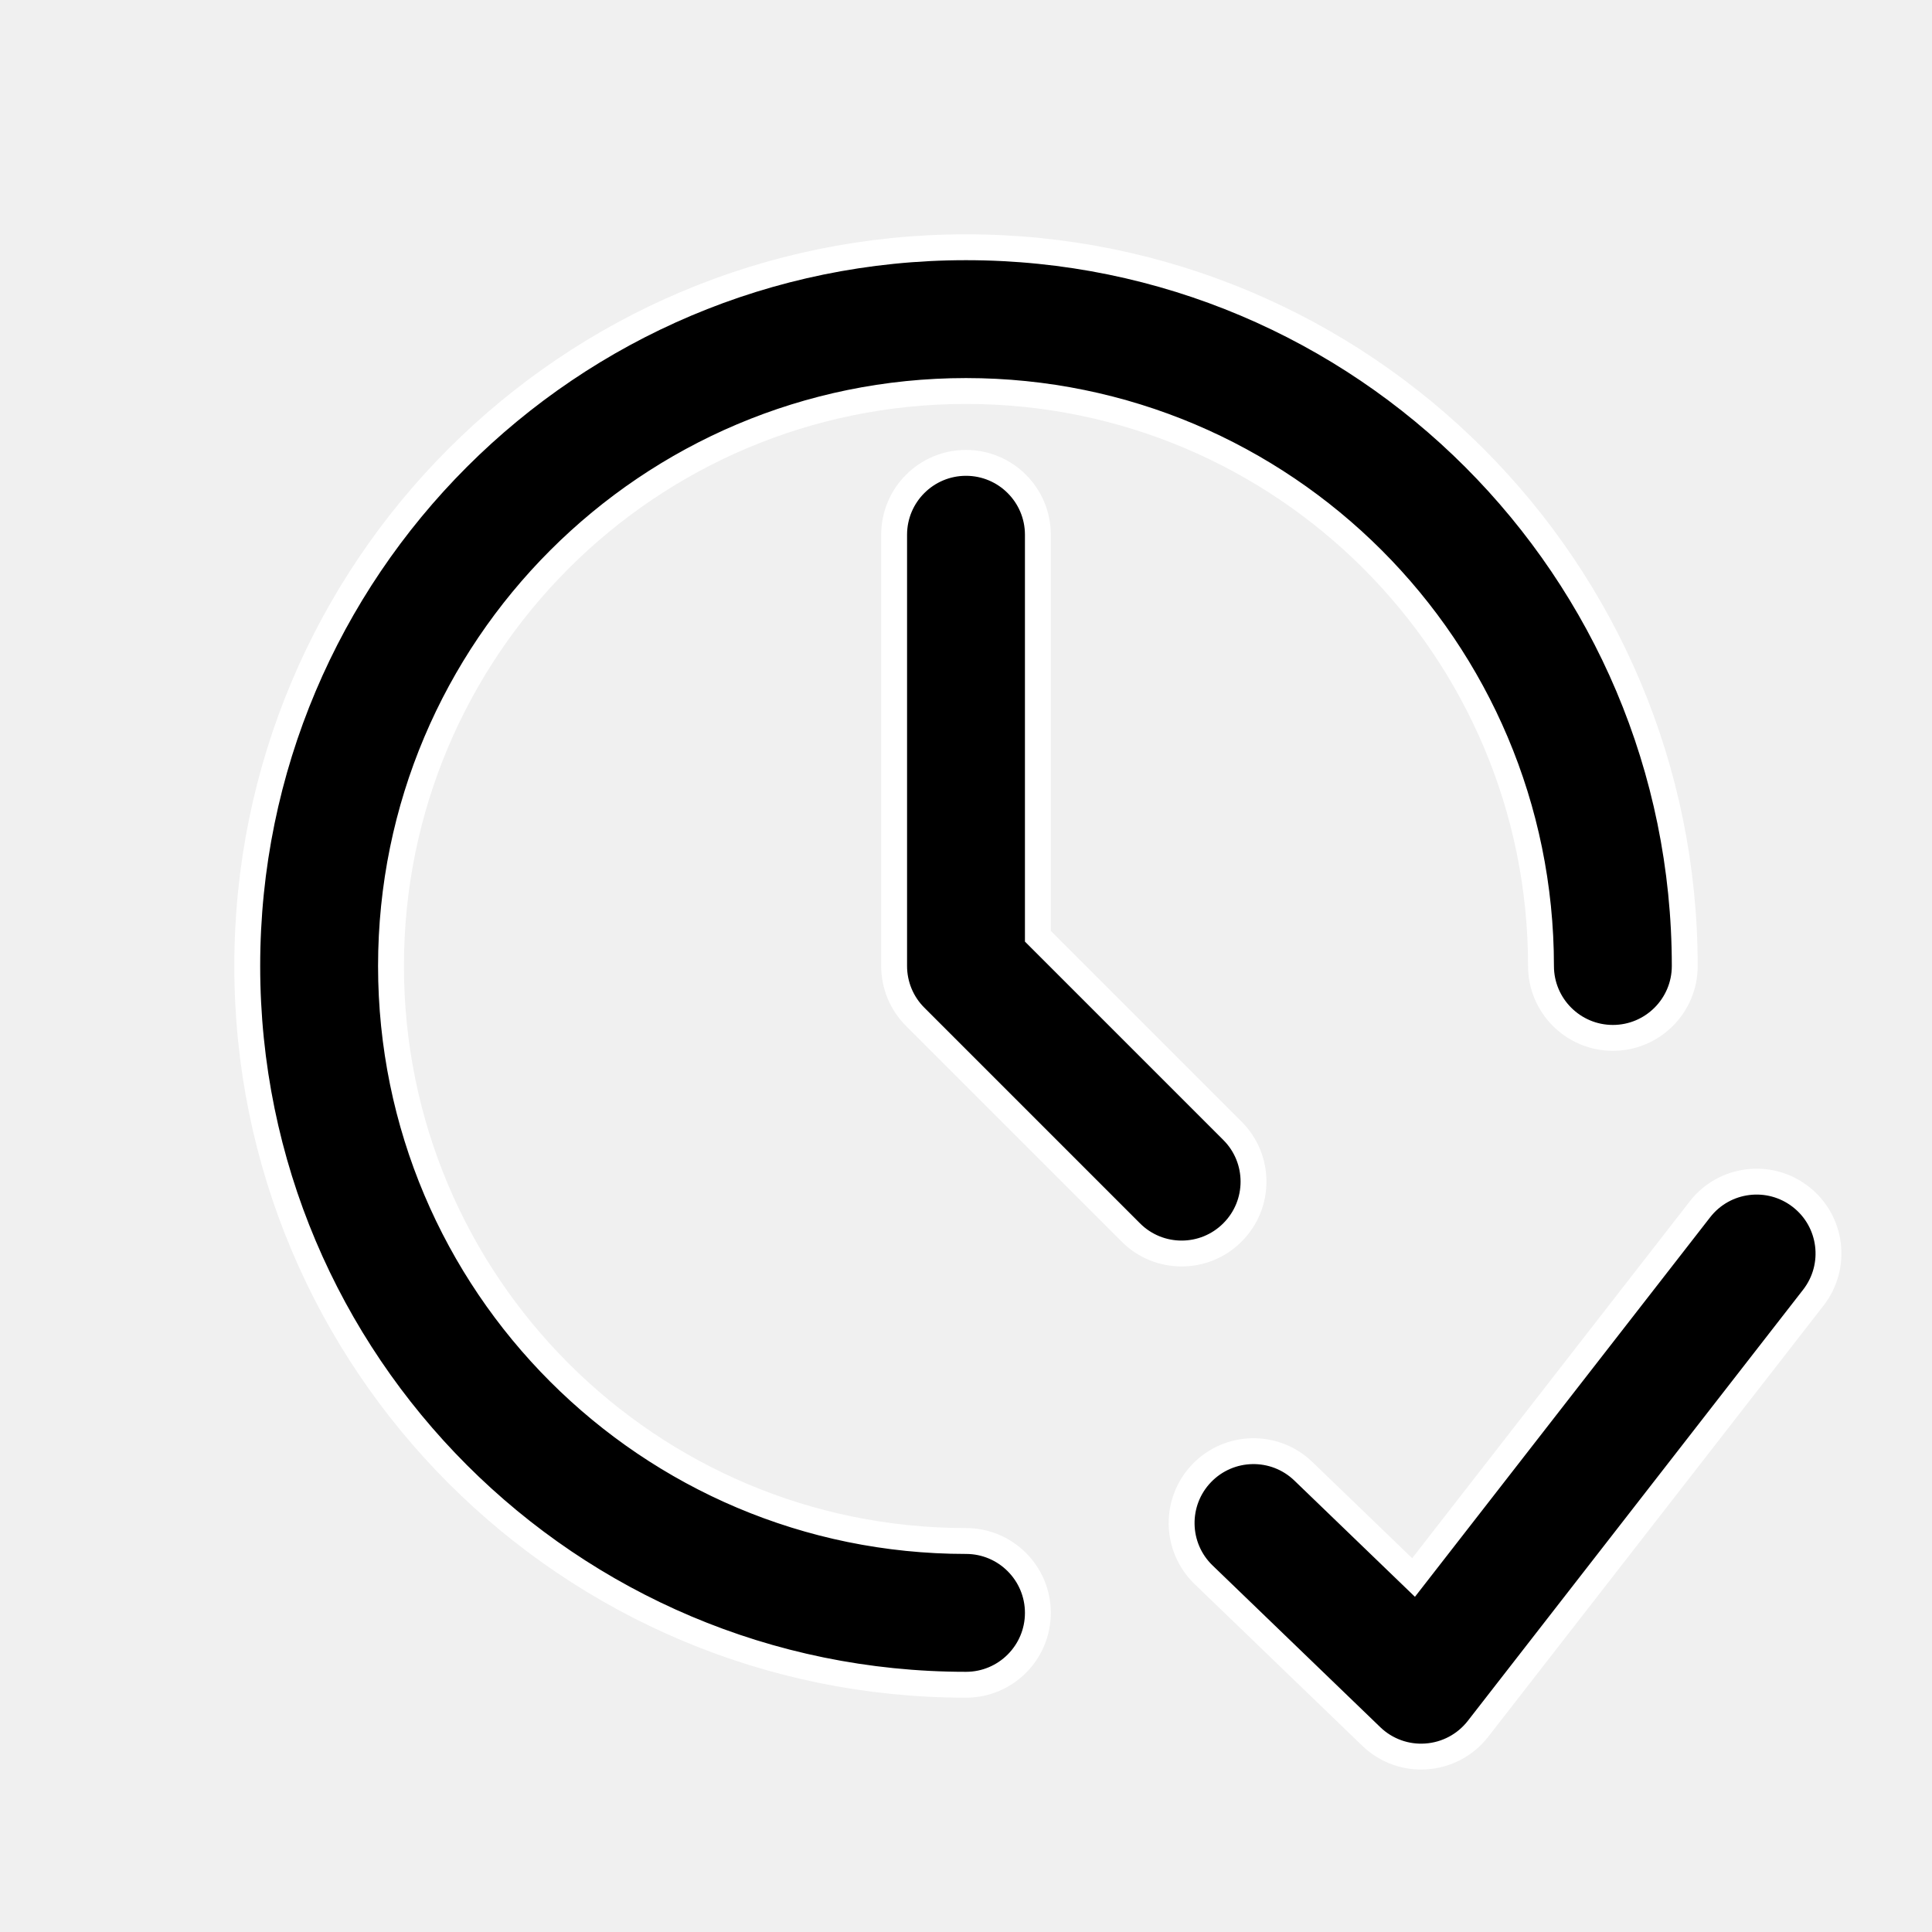
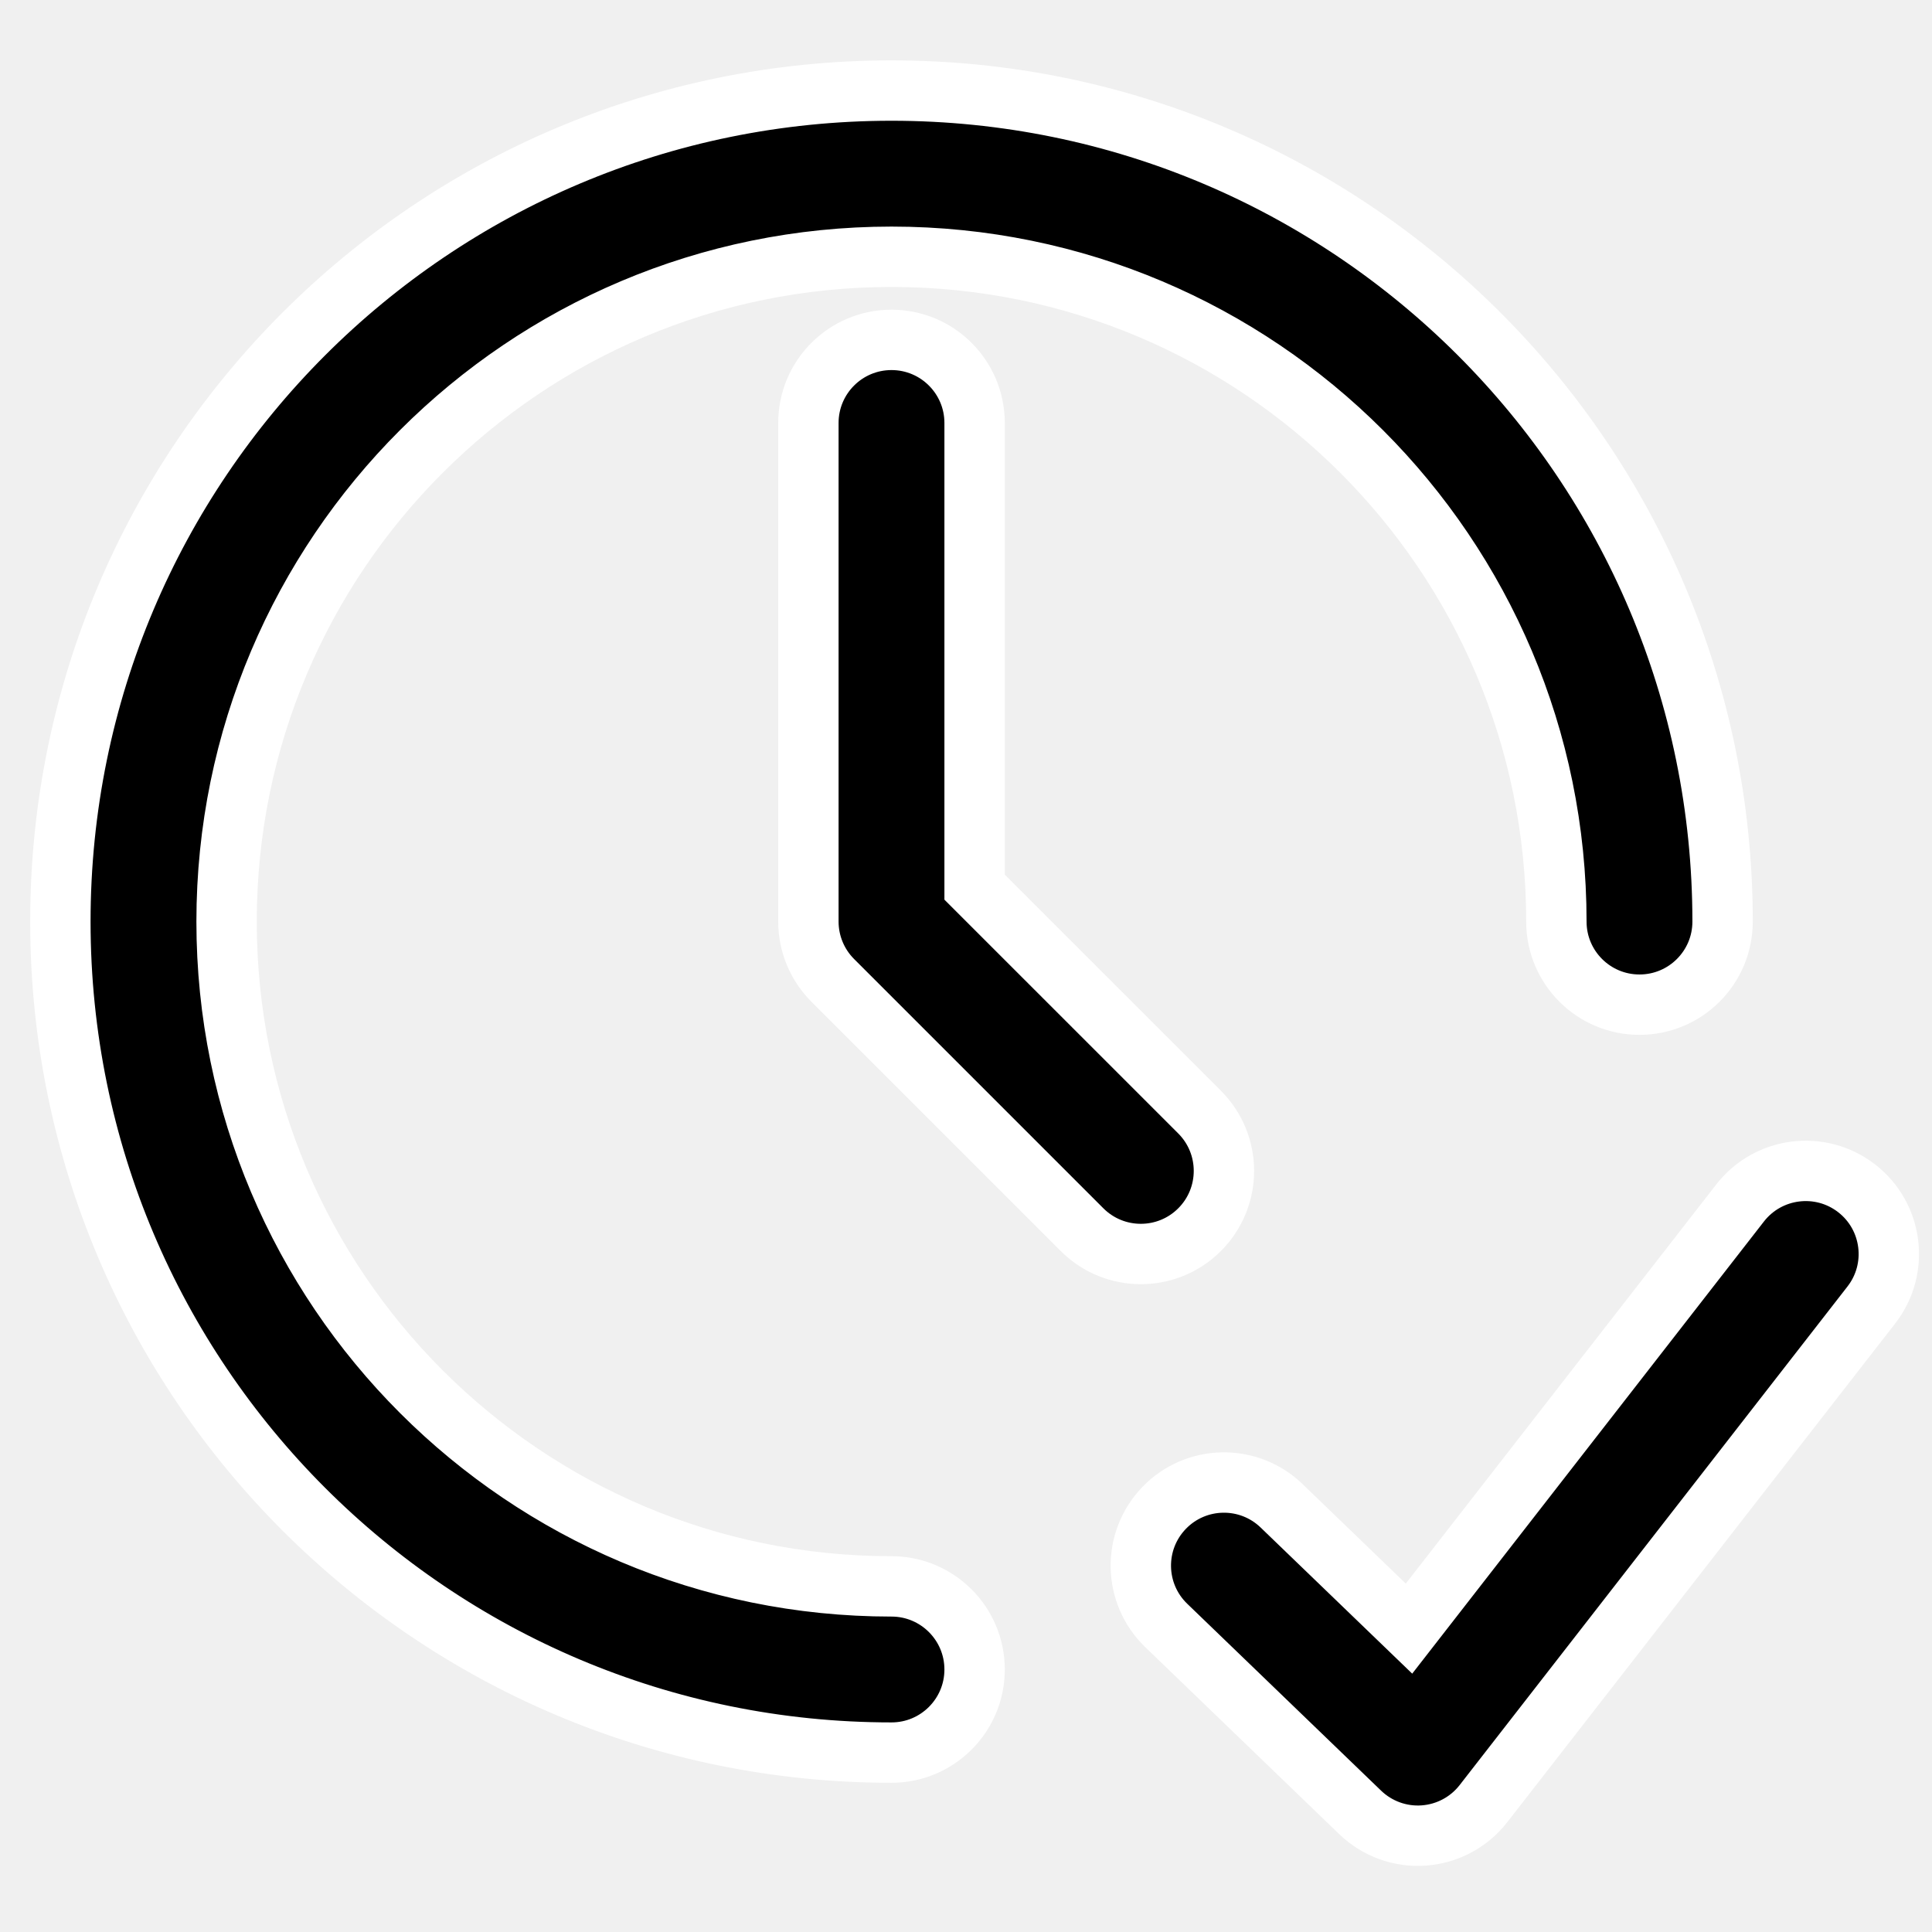
- <svg xmlns="http://www.w3.org/2000/svg" width="64px" height="64px" viewBox="-1.44 -1.44 26.88 26.88" fill="none" stroke="#ffffff" stroke-width="0.36">
-   <g id="SVGRepo_bgCarrier" stroke-width="0" />
-   <g id="SVGRepo_tracerCarrier" stroke-linecap="round" stroke-linejoin="round" stroke="#CCCCCC" stroke-width="0.048" />
-   <g id="SVGRepo_iconCarrier">
-     <path fill-rule="evenodd" clip-rule="evenodd" d="M12 4C7.582 4 4 7.582 4 12C4 16.418 7.582 20 12 20C12.552 20 13 20.448 13 21C13 21.552 12.552 22 12 22C6.477 22 2 17.523 2 12C2 6.477 6.477 2 12 2C17.523 2 22 6.477 22 12C22 12.552 21.552 13 21 13C20.448 13 20 12.552 20 12C20 7.582 16.418 4 12 4ZM23.614 15.211C24.05 15.55 24.128 16.178 23.789 16.614L19.123 22.614C18.948 22.838 18.688 22.977 18.404 22.997C18.122 23.018 17.843 22.917 17.639 22.72L15.306 20.47C14.908 20.087 14.897 19.453 15.28 19.056C15.664 18.658 16.297 18.647 16.694 19.03L18.227 20.508L22.211 15.386C22.55 14.95 23.178 14.872 23.614 15.211ZM13 6C13 5.448 12.552 5 12 5C11.448 5 11 5.448 11 6V12C11 12.265 11.105 12.52 11.293 12.707L14.293 15.707C14.683 16.098 15.317 16.098 15.707 15.707C16.098 15.317 16.098 14.683 15.707 14.293L13 11.586V6Z" fill="#000000" />
-   </g>
+ <svg xmlns="http://www.w3.org/2000/svg" width="64" height="64" viewBox="0 0 64 64" fill="none">
+   <path fill-rule="evenodd" clip-rule="evenodd" d="M29.532 8.506C17.367 8.506 7.506 18.366 7.506 30.529C7.506 42.691 17.367 52.551 29.532 52.551C31.052 52.551 32.285 53.784 32.285 55.304C32.285 56.825 31.052 58.057 29.532 58.057C14.326 58.057 2 45.732 2 30.529C2 15.325 14.326 3 29.532 3C44.737 3 57.063 15.325 57.063 30.529C57.063 32.049 55.831 33.281 54.31 33.281C52.79 33.281 51.557 32.049 51.557 30.529C51.557 18.366 41.696 8.506 29.532 8.506ZM61.507 39.367C62.707 40.3 62.923 42.03 61.99 43.23L49.142 59.747C48.662 60.364 47.944 60.747 47.164 60.803C46.386 60.859 45.62 60.581 45.057 60.038L38.633 53.845C37.539 52.789 37.507 51.047 38.563 49.952C39.618 48.858 41.361 48.826 42.455 49.882L46.675 53.95L57.643 39.85C58.577 38.65 60.307 38.434 61.507 39.367ZM32.285 14.011C32.285 12.491 31.052 11.259 29.532 11.259C28.011 11.259 26.779 12.491 26.779 14.011V30.529C26.779 31.259 27.069 31.959 27.585 32.475L35.844 40.734C36.92 41.809 38.663 41.809 39.738 40.734C40.813 39.659 40.813 37.916 39.738 36.84L32.285 29.388V14.011Z" fill="black" stroke="white" stroke-width="2" />
</svg>
